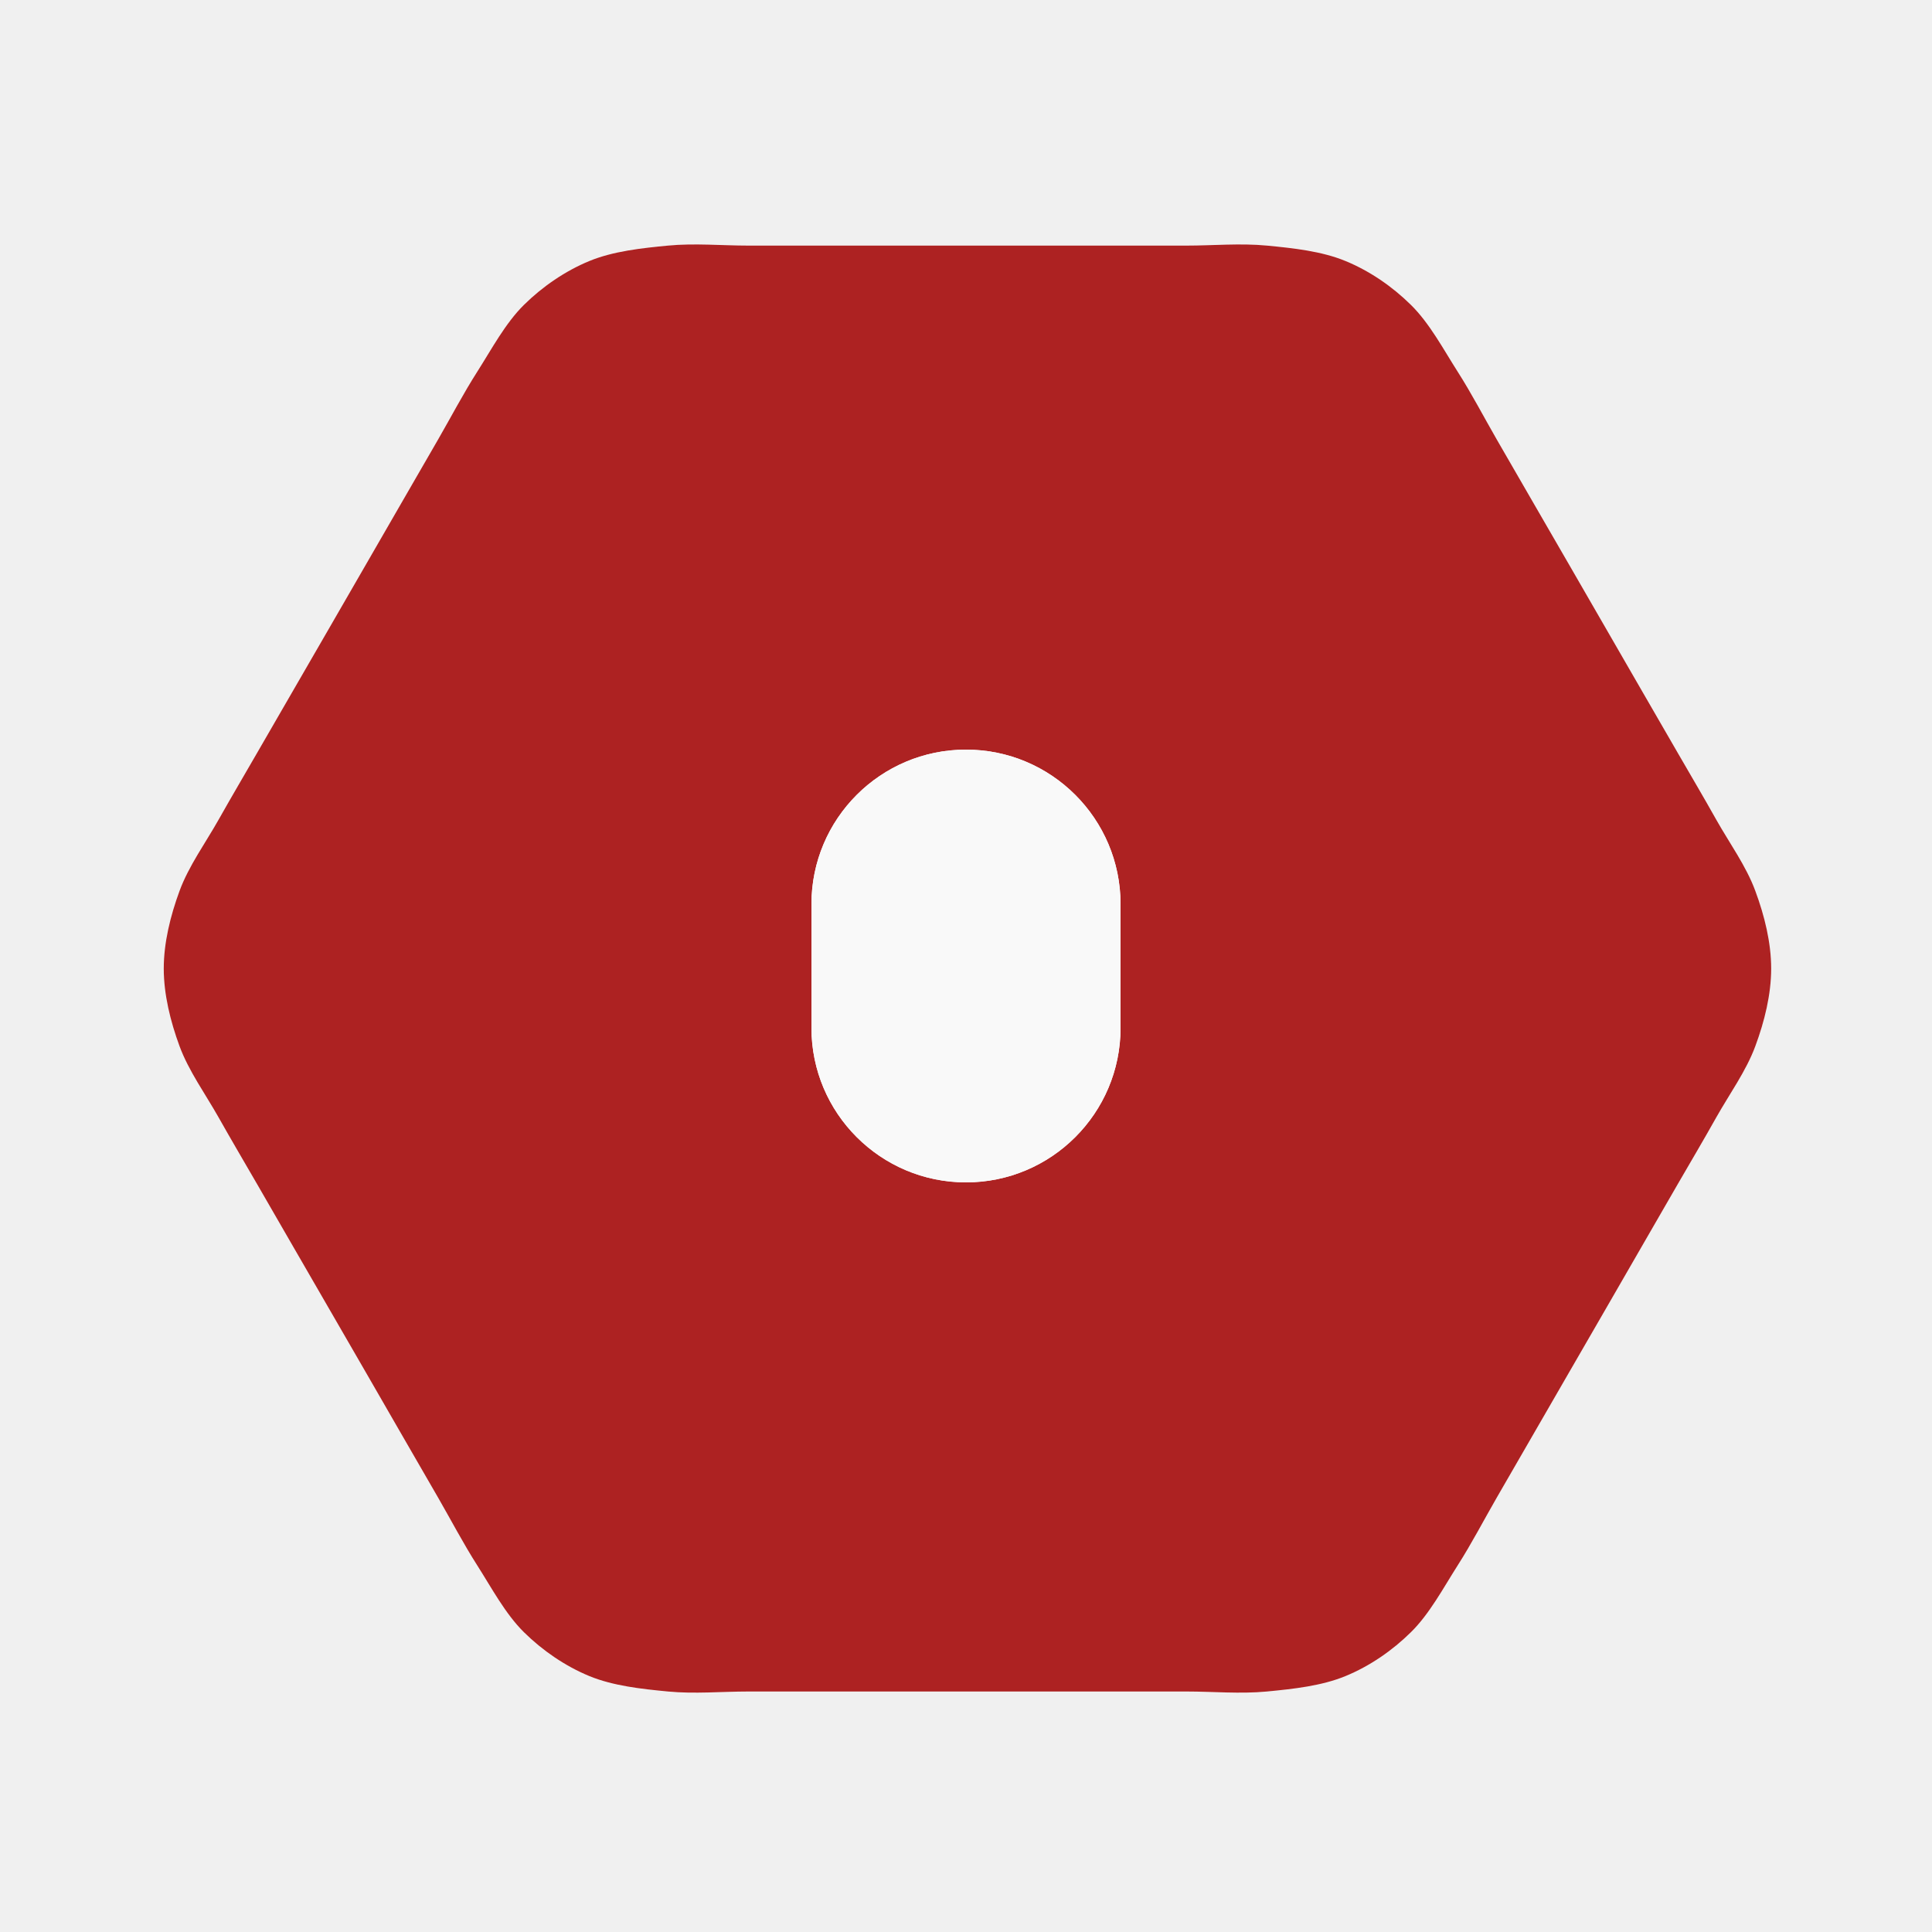
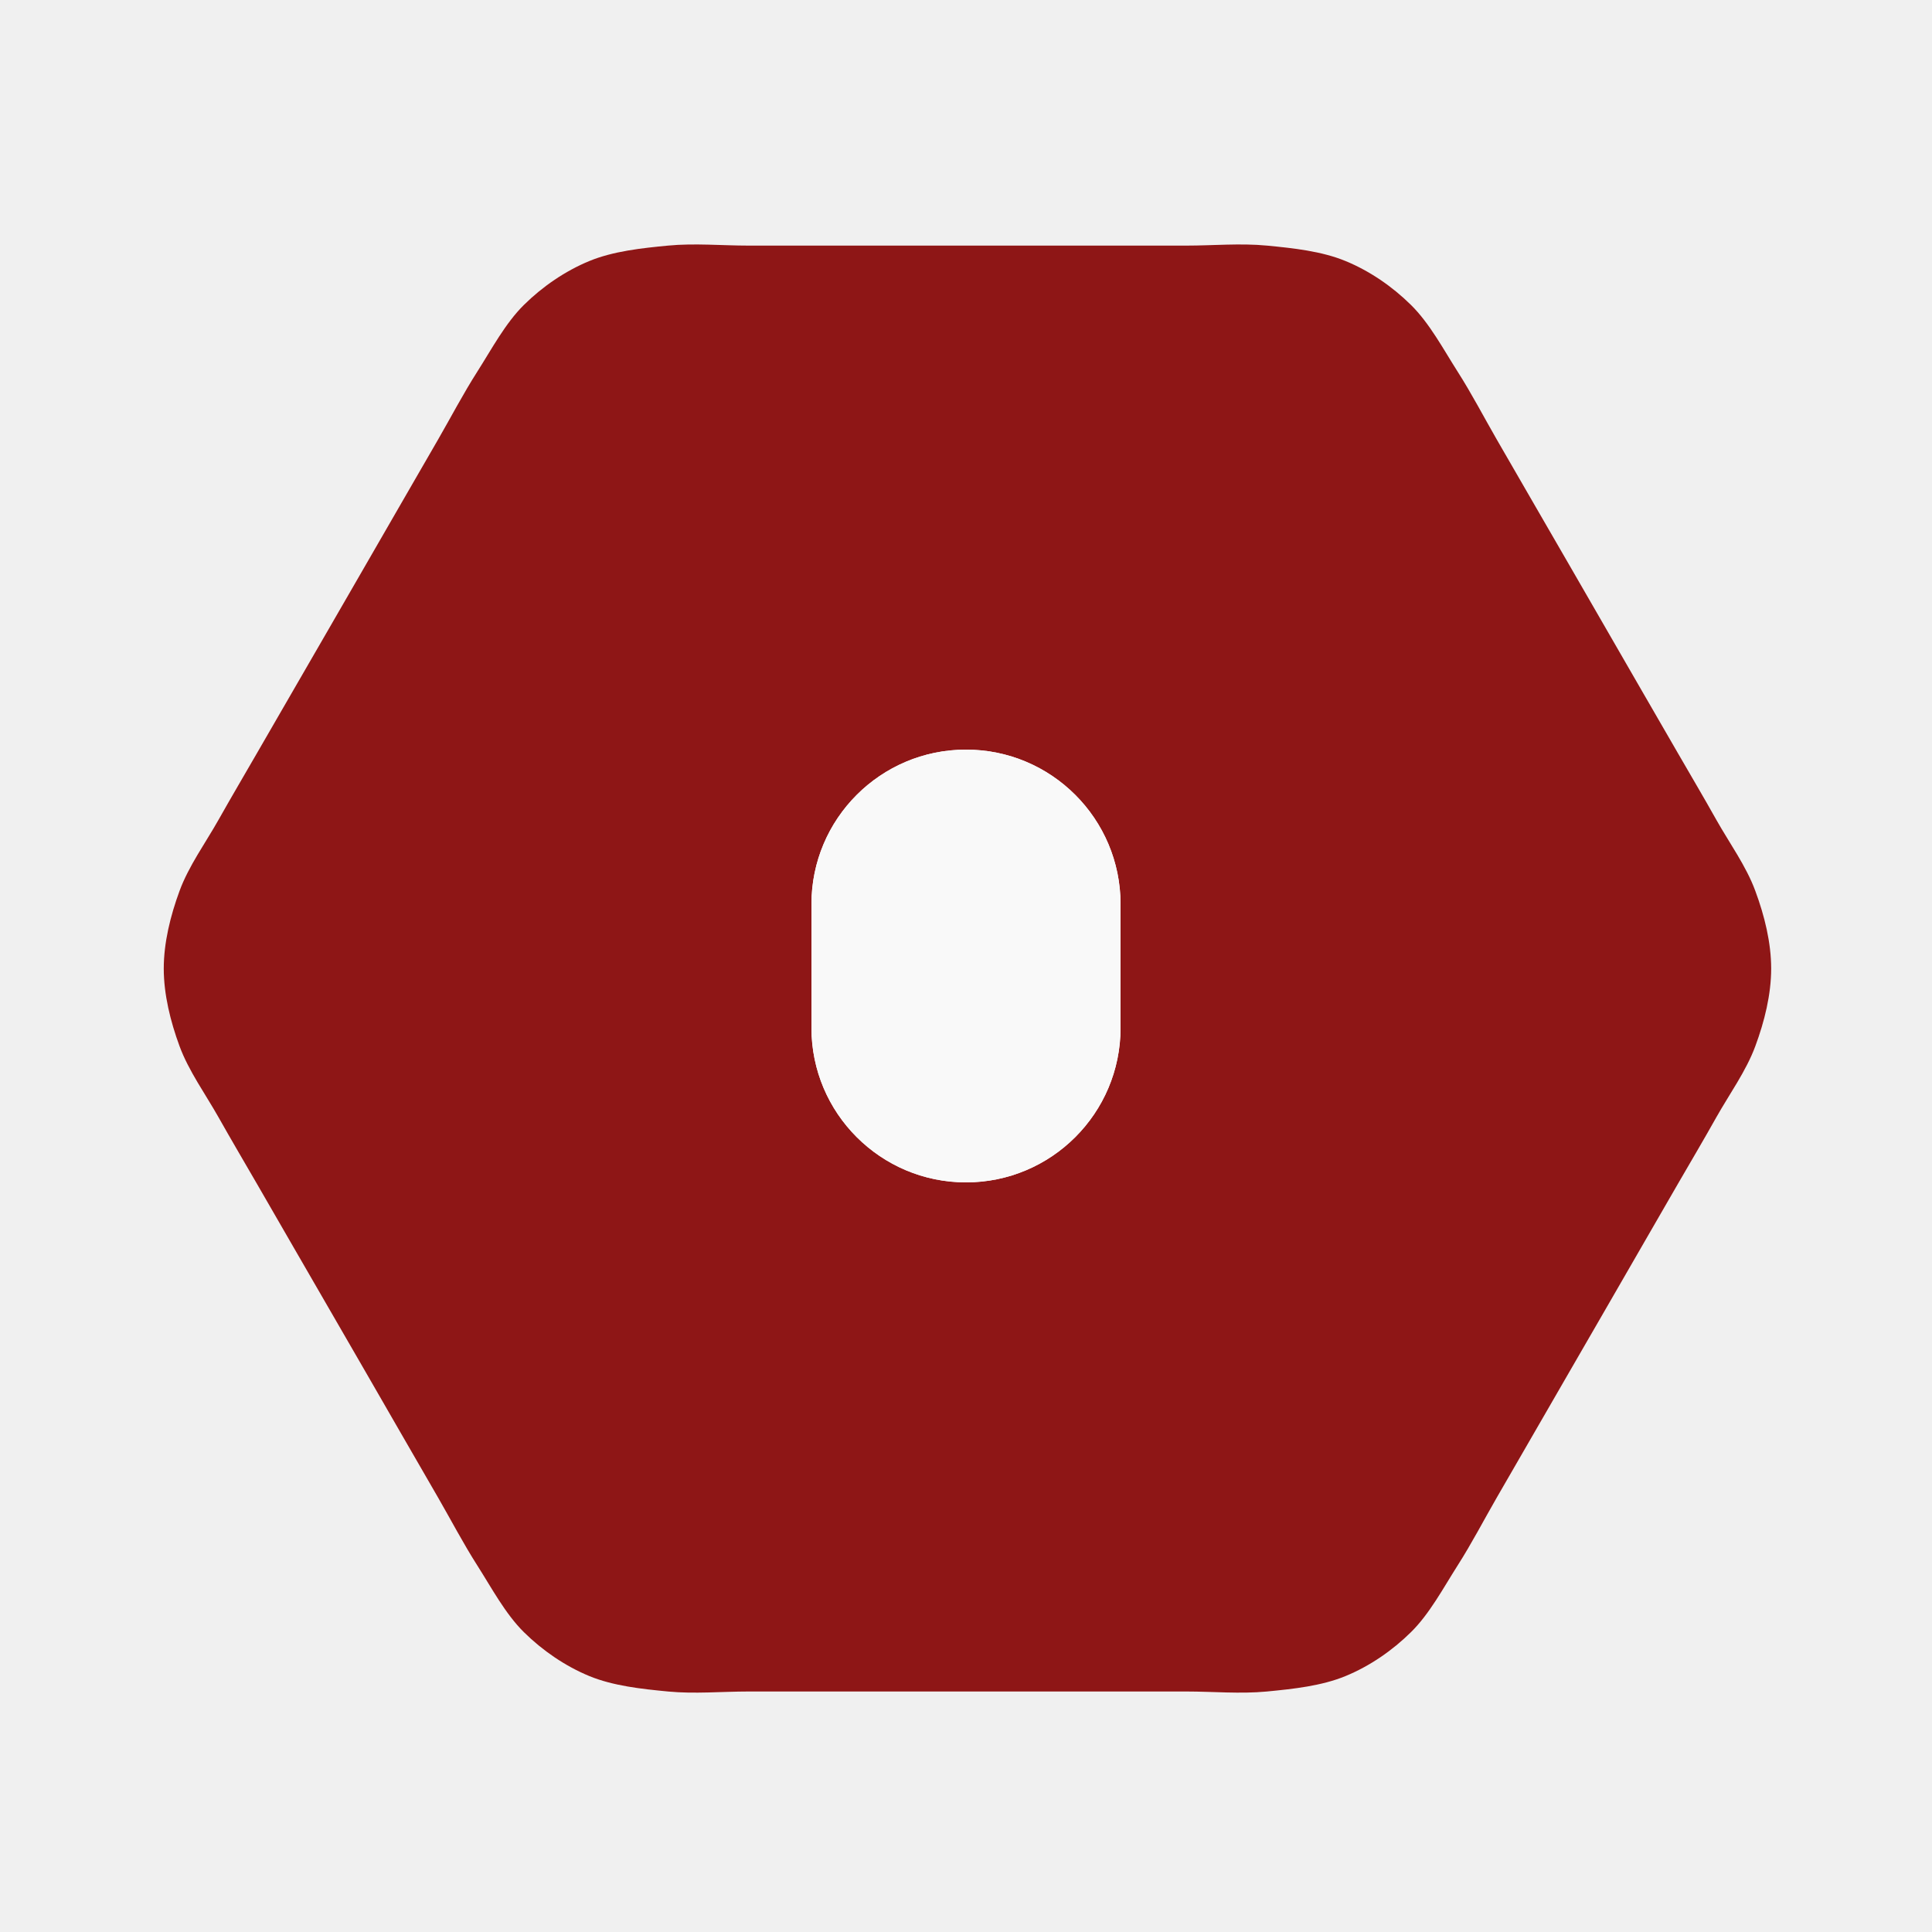
<svg xmlns="http://www.w3.org/2000/svg" width="250" height="250" viewBox="-125 -125 250 250" role="img" aria-label="Animated bloub avatar">
  <defs>
    <mask id="bot-mask-8ssbrt" maskUnits="userSpaceOnUse" x="-158" y="-158" width="316" height="316">
      <path d="M104.19 0.33C104.19 3.68 103.33 7.16 102.14 10.37C100.96 13.58 98.75 16.63 97.08 19.6C95.41 22.58 93.73 25.41 92.11 28.21C90.49 31.02 88.92 33.73 87.36 36.44C85.8 39.14 84.27 41.79 82.74 44.45C81.2 47.11 79.68 49.74 78.14 52.41C76.6 55.09 75.06 57.75 73.48 60.48C71.9 63.21 70.32 65.96 68.67 68.81C67.02 71.67 65.45 74.7 63.6 77.6C61.75 80.5 59.99 83.83 57.57 86.21C55.16 88.59 52.23 90.6 49.12 91.88C46.02 93.16 42.36 93.55 38.94 93.88C35.51 94.21 31.92 93.88 28.57 93.88C25.21 93.88 21.99 93.88 18.8 93.88C15.6 93.88 12.5 93.88 9.4 93.88C6.3 93.88 3.26 93.88 0.19 93.88C-2.88 93.88 -5.93 93.88 -9.03 93.88C-12.13 93.88 -15.23 93.88 -18.42 93.88C-21.61 93.88 -24.83 93.88 -28.19 93.88C-31.55 93.88 -35.14 94.21 -38.56 93.88C-41.99 93.55 -45.64 93.16 -48.75 91.88C-51.85 90.6 -54.79 88.59 -57.2 86.21C-59.61 83.83 -61.37 80.5 -63.22 77.6C-65.07 74.7 -66.65 71.67 -68.3 68.81C-69.94 65.96 -71.53 63.21 -73.11 60.48C-74.68 57.75 -76.22 55.09 -77.76 52.41C-79.31 49.74 -80.82 47.11 -82.36 44.45C-83.9 41.79 -85.42 39.14 -86.99 36.44C-88.55 33.73 -90.12 31.02 -91.74 28.21C-93.36 25.41 -95.03 22.58 -96.71 19.6C-98.38 16.63 -100.59 13.58 -101.77 10.37C-102.95 7.16 -103.81 3.68 -103.81 0.33C-103.81 -3.02 -102.95 -6.5 -101.77 -9.71C-100.59 -12.93 -98.38 -15.97 -96.71 -18.94C-95.03 -21.92 -93.36 -24.75 -91.74 -27.56C-90.12 -30.36 -88.55 -33.07 -86.99 -35.78C-85.42 -38.49 -83.9 -41.13 -82.36 -43.79C-80.82 -46.46 -79.31 -49.08 -77.76 -51.76C-76.22 -54.43 -74.68 -57.09 -73.11 -59.82C-71.53 -62.55 -69.94 -65.3 -68.3 -68.15C-66.65 -71.01 -65.07 -74.04 -63.22 -76.94C-61.37 -79.84 -59.61 -83.17 -57.2 -85.55C-54.79 -87.93 -51.85 -89.94 -48.75 -91.22C-45.64 -92.5 -41.99 -92.89 -38.56 -93.22C-35.14 -93.55 -31.55 -93.22 -28.19 -93.22C-24.83 -93.22 -21.61 -93.22 -18.42 -93.22C-15.23 -93.22 -12.13 -93.22 -9.03 -93.22C-5.93 -93.22 -2.88 -93.22 0.19 -93.22C3.26 -93.22 6.3 -93.22 9.4 -93.22C12.5 -93.22 15.6 -93.22 18.8 -93.22C21.99 -93.22 25.21 -93.22 28.57 -93.22C31.92 -93.22 35.51 -93.55 38.94 -93.22C42.36 -92.89 46.02 -92.5 49.12 -91.22C52.23 -89.94 55.16 -87.93 57.57 -85.55C59.99 -83.17 61.75 -79.84 63.6 -76.94C65.45 -74.04 67.02 -71.01 68.67 -68.15C70.32 -65.3 71.9 -62.55 73.48 -59.82C75.06 -57.09 76.6 -54.43 78.14 -51.76C79.68 -49.08 81.2 -46.46 82.74 -43.79C84.27 -41.13 85.8 -38.49 87.36 -35.78C88.92 -33.07 90.49 -30.36 92.11 -27.56C93.73 -24.75 95.41 -21.92 97.08 -18.94C98.75 -15.97 100.96 -12.93 102.14 -9.71C103.33 -6.5 104.19 -3.02 104.19 0.33Z" fill="#fff" />
      <path d="M-20 -8A20 20 0 0 1 0 -28L0 -28A20 20 0 0 1 20 -8L20 8A20 20 0 0 1 0 28L0 28A20 20 0 0 1 -20 8Z" class="oeil0" opacity="1" fill="#000" />
      <path d="M-20 -8A20 20 0 0 1 0 -28L0 -28A20 20 0 0 1 20 -8L20 8A20 20 0 0 1 0 28L0 28A20 20 0 0 1 -20 8Z" class="oeil1" opacity="1" fill="#000" />
    </mask>
  </defs>
  <g fill="none" stroke-linecap="round" />
  <g opacity="1">
    <path d="M104.19 0.33C104.19 3.68 103.33 7.16 102.14 10.37C100.96 13.58 98.75 16.63 97.08 19.6C95.41 22.58 93.73 25.41 92.11 28.21C90.49 31.02 88.92 33.73 87.36 36.44C85.8 39.14 84.27 41.79 82.74 44.45C81.2 47.11 79.68 49.74 78.14 52.41C76.6 55.09 75.06 57.75 73.48 60.48C71.9 63.21 70.32 65.96 68.67 68.81C67.02 71.67 65.45 74.7 63.6 77.6C61.75 80.5 59.99 83.83 57.57 86.21C55.16 88.59 52.23 90.6 49.12 91.88C46.02 93.16 42.36 93.55 38.94 93.88C35.51 94.21 31.92 93.88 28.57 93.88C25.21 93.88 21.99 93.88 18.8 93.88C15.6 93.88 12.5 93.88 9.4 93.88C6.3 93.88 3.26 93.88 0.19 93.88C-2.88 93.88 -5.93 93.88 -9.03 93.88C-12.13 93.88 -15.23 93.88 -18.42 93.88C-21.61 93.88 -24.83 93.88 -28.19 93.88C-31.55 93.88 -35.14 94.21 -38.56 93.88C-41.99 93.55 -45.64 93.16 -48.75 91.88C-51.85 90.6 -54.79 88.59 -57.2 86.21C-59.61 83.83 -61.37 80.5 -63.22 77.6C-65.07 74.7 -66.65 71.67 -68.3 68.81C-69.94 65.96 -71.53 63.21 -73.11 60.48C-74.68 57.75 -76.22 55.09 -77.76 52.41C-79.31 49.74 -80.82 47.11 -82.36 44.45C-83.9 41.79 -85.42 39.14 -86.99 36.44C-88.55 33.73 -90.12 31.02 -91.74 28.21C-93.36 25.41 -95.03 22.58 -96.71 19.6C-98.38 16.63 -100.59 13.58 -101.77 10.37C-102.95 7.16 -103.81 3.68 -103.81 0.33C-103.81 -3.02 -102.95 -6.5 -101.77 -9.71C-100.59 -12.93 -98.38 -15.97 -96.71 -18.94C-95.03 -21.92 -93.36 -24.75 -91.74 -27.56C-90.12 -30.36 -88.55 -33.07 -86.99 -35.78C-85.42 -38.49 -83.9 -41.13 -82.36 -43.79C-80.82 -46.46 -79.31 -49.08 -77.76 -51.76C-76.22 -54.43 -74.68 -57.09 -73.11 -59.82C-71.53 -62.55 -69.94 -65.3 -68.3 -68.15C-66.65 -71.01 -65.07 -74.04 -63.22 -76.94C-61.37 -79.84 -59.61 -83.17 -57.2 -85.55C-54.79 -87.93 -51.85 -89.94 -48.75 -91.22C-45.64 -92.5 -41.99 -92.89 -38.56 -93.22C-35.14 -93.55 -31.55 -93.22 -28.19 -93.22C-24.83 -93.22 -21.61 -93.22 -18.42 -93.22C-15.23 -93.22 -12.13 -93.22 -9.03 -93.22C-5.93 -93.22 -2.88 -93.22 0.19 -93.22C3.26 -93.22 6.3 -93.22 9.4 -93.22C12.5 -93.22 15.6 -93.22 18.8 -93.22C21.99 -93.22 25.21 -93.22 28.57 -93.22C31.92 -93.22 35.51 -93.55 38.94 -93.22C42.36 -92.89 46.02 -92.5 49.12 -91.22C52.23 -89.94 55.16 -87.93 57.57 -85.55C59.99 -83.17 61.75 -79.84 63.6 -76.94C65.45 -74.04 67.02 -71.01 68.67 -68.15C70.32 -65.3 71.9 -62.55 73.48 -59.82C75.06 -57.09 76.6 -54.43 78.14 -51.76C79.68 -49.08 81.2 -46.46 82.74 -43.79C84.27 -41.13 85.8 -38.49 87.36 -35.78C88.92 -33.07 90.49 -30.36 92.11 -27.56C93.73 -24.75 95.41 -21.92 97.08 -18.94C98.75 -15.97 100.96 -12.93 102.14 -9.71C103.33 -6.5 104.19 -3.02 104.19 0.33Z" fill="#f9f9f9" />
    <g mask="url(#bot-mask-8ssbrt)">
-       <rect x="-158" y="-158" width="316" height="316" fill="#ad2222" />
+       <rect x="-158" y="-158" width="316" height="316" fill="#8E1616" />
    </g>
  </g>
  <g />
  <g fill="none" stroke-linecap="round" />
  <style>.oeil0,.oeil1{transform-box:view-box;transform-origin:0 0;animation-duration:2.967s;animation-iteration-count:infinite;animation-timing-function:linear;animation-direction:alternate}.oeil0{animation-name:oeil0}.oeil1{animation-name:oeil1}@keyframes oeil0{0%{transform:matrix(0.97,-0.1,0.14,0.98,-17.73,19.29)}1.124%{transform:matrix(0.97,-0.1,0.14,0.98,-17.76,19.35)}2.247%{transform:matrix(0.97,-0.1,0.14,0.98,-17.79,19.41)}3.371%{transform:matrix(0.97,-0.1,0.14,0.98,-17.83,19.46)}4.494%{transform:matrix(0.97,-0.1,0.14,0.98,-17.88,19.51)}5.618%{transform:matrix(0.97,-0.1,0.14,0.98,-17.93,19.55)}6.742%{transform:matrix(0.97,-0.1,0.14,0.98,-17.99,19.58)}7.865%{transform:matrix(0.97,-0.1,0.14,0.97,-18.05,19.6)}8.989%{transform:matrix(0.97,-0.1,0.14,0.97,-18.12,19.62)}10.112%{transform:matrix(0.97,-0.1,0.14,0.97,-18.19,19.63)}11.236%{transform:matrix(0.97,-0.1,0.14,0.97,-18.26,19.63)}12.36%{transform:matrix(0.97,-0.1,0.14,0.97,-18.34,19.63)}13.483%{transform:matrix(0.97,-0.1,0.14,0.97,-18.42,19.62)}14.607%{transform:matrix(0.97,-0.1,0.14,0.97,-18.5,19.61)}15.73%{transform:matrix(0.97,-0.1,0.14,0.97,-18.58,19.59)}16.854%{transform:matrix(0.97,-0.1,0.14,0.97,-18.66,19.58)}17.978%{transform:matrix(0.97,-0.1,0.14,0.97,-18.74,19.56)}19.101%{transform:matrix(0.97,-0.1,0.14,0.97,-18.82,19.54)}20.225%{transform:matrix(0.97,-0.1,0.14,0.97,-18.89,19.52)}21.348%{transform:matrix(0.97,-0.1,0.14,0.97,-18.96,19.5)}22.472%{transform:matrix(0.97,-0.1,0.14,0.97,-19.02,19.49)}23.596%{transform:matrix(0.97,-0.11,0.14,0.97,-19.09,19.48)}24.719%{transform:matrix(0.97,-0.11,0.15,0.97,-19.15,19.47)}25.843%{transform:matrix(0.97,-0.11,0.15,0.97,-19.2,19.47)}26.966%{transform:matrix(0.97,-0.11,0.15,0.97,-19.25,19.48)}28.09%{transform:matrix(0.97,-0.11,0.15,0.97,-19.3,19.49)}29.213%{transform:matrix(0.97,-0.11,0.15,0.97,-19.35,19.51)}30.337%{transform:matrix(0.97,-0.11,0.15,0.97,-19.4,19.53)}31.461%{transform:matrix(0.97,-0.11,0.15,0.97,-19.44,19.55)}32.584%{transform:matrix(0.97,-0.11,0.15,0.97,-19.48,19.59)}33.708%{transform:matrix(0.97,-0.11,0.15,0.97,-19.53,19.62)}34.831%{transform:matrix(0.97,-0.11,0.15,0.97,-19.58,19.66)}35.955%{transform:matrix(0.97,-0.11,0.15,0.97,-19.64,19.71)}37.079%{transform:matrix(0.97,-0.11,0.15,0.97,-19.69,19.76)}38.202%{transform:matrix(0.97,-0.11,0.15,0.97,-19.76,19.81)}39.326%{transform:matrix(0.97,-0.11,0.15,0.97,-19.83,19.86)}40.449%{transform:matrix(0.97,-0.1,0.15,0.97,-19.91,19.92)}41.573%{transform:matrix(0.97,-0.1,0.15,0.97,-20,19.98)}42.697%{transform:matrix(0.97,-0.1,0.15,0.97,-20.09,20.03)}43.82%{transform:matrix(0.97,-0.1,0.15,0.97,-20.2,20.09)}44.944%{transform:matrix(0.97,-0.1,0.15,0.97,-20.3,20.14)}46.067%{transform:matrix(0.97,-0.1,0.15,0.97,-20.42,20.2)}47.191%{transform:matrix(0.97,-0.1,0.15,0.97,-20.54,20.25)}48.315%{transform:matrix(0.97,-0.06,0.15,0.6,-20.67,20.3)}49.438%{transform:matrix(0.97,-0.02,0.15,0.22,-20.79,20.35)}50.562%{transform:matrix(0.96,-0.02,0.15,0.23,-20.92,20.39)}51.685%{transform:matrix(0.96,-0.06,0.15,0.54,-21.05,20.44)}52.809%{transform:matrix(0.96,-0.09,0.15,0.85,-21.17,20.48)}53.933%{transform:matrix(0.96,-0.1,0.15,0.97,-21.29,20.52)}55.056%{transform:matrix(0.96,-0.1,0.15,0.97,-21.4,20.56)}56.18%{transform:matrix(0.96,-0.1,0.15,0.97,-21.5,20.6)}57.303%{transform:matrix(0.96,-0.1,0.15,0.97,-21.59,20.64)}58.427%{transform:matrix(0.96,-0.1,0.15,0.97,-21.66,20.69)}59.551%{transform:matrix(0.96,-0.1,0.15,0.97,-21.72,20.73)}60.674%{transform:matrix(0.96,-0.1,0.15,0.97,-21.76,20.78)}61.798%{transform:matrix(0.96,-0.1,0.15,0.97,-21.78,20.83)}62.921%{transform:matrix(0.96,-0.1,0.15,0.97,-21.79,20.89)}64.045%{transform:matrix(0.96,-0.1,0.15,0.97,-21.77,20.95)}65.169%{transform:matrix(0.96,-0.1,0.15,0.97,-21.73,21.02)}66.292%{transform:matrix(0.96,-0.1,0.15,0.97,-21.67,21.1)}67.416%{transform:matrix(0.96,-0.1,0.15,0.97,-21.59,21.19)}68.539%{transform:matrix(0.96,-0.1,0.15,0.97,-21.49,21.28)}69.663%{transform:matrix(0.96,-0.1,0.15,0.97,-21.37,21.39)}70.787%{transform:matrix(0.96,-0.1,0.15,0.97,-21.24,21.51)}71.91%{transform:matrix(0.96,-0.1,0.15,0.97,-21.11,21.65)}73.034%{transform:matrix(0.97,-0.1,0.15,0.97,-20.96,21.81)}74.157%{transform:matrix(0.97,-0.1,0.15,0.97,-20.8,21.97)}75.281%{transform:matrix(0.97,-0.1,0.15,0.97,-20.64,22.14)}76.404%{transform:matrix(0.97,-0.1,0.15,0.97,-20.47,22.33)}77.528%{transform:matrix(0.97,-0.1,0.15,0.97,-20.29,22.52)}78.652%{transform:matrix(0.97,-0.1,0.15,0.97,-20.12,22.72)}79.775%{transform:matrix(0.97,-0.1,0.15,0.97,-19.95,22.92)}80.899%{transform:matrix(0.97,-0.1,0.14,0.97,-19.79,23.13)}82.022%{transform:matrix(0.97,-0.1,0.14,0.97,-19.64,23.34)}83.146%{transform:matrix(0.97,-0.1,0.14,0.97,-19.49,23.55)}84.27%{transform:matrix(0.97,-0.1,0.14,0.97,-19.36,23.76)}85.393%{transform:matrix(0.97,-0.1,0.14,0.97,-19.25,23.97)}86.517%{transform:matrix(0.97,-0.09,0.14,0.97,-19.15,24.17)}87.64%{transform:matrix(0.97,-0.09,0.14,0.97,-19.07,24.36)}88.764%{transform:matrix(0.97,-0.09,0.14,0.97,-19.01,24.54)}89.888%{transform:matrix(0.97,-0.09,0.14,0.97,-18.97,24.71)}91.011%{transform:matrix(0.97,-0.09,0.14,0.97,-18.95,24.86)}92.135%{transform:matrix(0.97,-0.09,0.14,0.96,-18.94,24.99)}93.258%{transform:matrix(0.97,-0.09,0.14,0.96,-18.96,25.11)}94.382%{transform:matrix(0.97,-0.09,0.14,0.96,-18.99,25.21)}95.506%{transform:matrix(0.97,-0.09,0.14,0.96,-19.04,25.28)}96.629%{transform:matrix(0.97,-0.09,0.14,0.96,-19.1,25.34)}97.753%{transform:matrix(0.97,-0.09,0.14,0.96,-19.17,25.37)}98.876%{transform:matrix(0.97,-0.09,0.14,0.96,-19.26,25.38)}100%{transform:matrix(0.97,-0.09,0.14,0.96,-19.35,25.37)}}@keyframes oeil1{0%{transform:matrix(0.86,0.1,-0.18,0.98,45.13,18.64)}1.124%{transform:matrix(0.86,0.1,-0.18,0.98,45.11,18.68)}2.247%{transform:matrix(0.86,0.1,-0.18,0.98,45.07,18.71)}3.371%{transform:matrix(0.86,0.1,-0.18,0.98,45.03,18.75)}4.494%{transform:matrix(0.86,0.1,-0.18,0.98,44.99,18.77)}5.618%{transform:matrix(0.86,0.1,-0.18,0.98,44.94,18.79)}6.742%{transform:matrix(0.86,0.1,-0.18,0.98,44.88,18.81)}7.865%{transform:matrix(0.86,0.1,-0.18,0.98,44.81,18.83)}8.989%{transform:matrix(0.86,0.1,-0.18,0.98,44.75,18.83)}10.112%{transform:matrix(0.86,0.1,-0.18,0.98,44.67,18.84)}11.236%{transform:matrix(0.86,0.1,-0.18,0.98,44.6,18.84)}12.36%{transform:matrix(0.86,0.1,-0.18,0.98,44.52,18.83)}13.483%{transform:matrix(0.86,0.1,-0.18,0.98,44.43,18.83)}14.607%{transform:matrix(0.86,0.1,-0.18,0.98,44.35,18.82)}15.73%{transform:matrix(0.87,0.1,-0.18,0.98,44.26,18.8)}16.854%{transform:matrix(0.87,0.1,-0.18,0.98,44.18,18.79)}17.978%{transform:matrix(0.87,0.1,-0.18,0.98,44.1,18.77)}19.101%{transform:matrix(0.87,0.1,-0.18,0.98,44.02,18.76)}20.225%{transform:matrix(0.87,0.1,-0.18,0.98,43.94,18.74)}21.348%{transform:matrix(0.87,0.1,-0.18,0.98,43.87,18.73)}22.472%{transform:matrix(0.87,0.1,-0.18,0.98,43.8,18.71)}23.596%{transform:matrix(0.87,0.1,-0.18,0.98,43.73,18.7)}24.719%{transform:matrix(0.87,0.1,-0.18,0.98,43.67,18.7)}25.843%{transform:matrix(0.87,0.1,-0.18,0.98,43.62,18.69)}26.966%{transform:matrix(0.87,0.1,-0.18,0.98,43.57,18.69)}28.09%{transform:matrix(0.87,0.1,-0.18,0.98,43.52,18.7)}29.213%{transform:matrix(0.87,0.1,-0.18,0.98,43.47,18.71)}30.337%{transform:matrix(0.87,0.1,-0.18,0.98,43.43,18.72)}31.461%{transform:matrix(0.87,0.1,-0.18,0.98,43.39,18.74)}32.584%{transform:matrix(0.87,0.1,-0.18,0.98,43.34,18.77)}33.708%{transform:matrix(0.87,0.1,-0.18,0.98,43.3,18.79)}34.831%{transform:matrix(0.87,0.1,-0.18,0.98,43.25,18.83)}35.955%{transform:matrix(0.87,0.1,-0.18,0.98,43.2,18.86)}37.079%{transform:matrix(0.87,0.09,-0.18,0.98,43.14,18.9)}38.202%{transform:matrix(0.87,0.09,-0.18,0.98,43.07,18.95)}39.326%{transform:matrix(0.87,0.09,-0.18,0.98,43,18.99)}40.449%{transform:matrix(0.87,0.09,-0.18,0.98,42.93,19.04)}41.573%{transform:matrix(0.87,0.09,-0.18,0.98,42.84,19.09)}42.697%{transform:matrix(0.87,0.09,-0.18,0.98,42.75,19.14)}43.82%{transform:matrix(0.87,0.09,-0.18,0.98,42.65,19.19)}44.944%{transform:matrix(0.87,0.09,-0.18,0.98,42.54,19.24)}46.067%{transform:matrix(0.88,0.09,-0.18,0.97,42.42,19.29)}47.191%{transform:matrix(0.88,0.09,-0.18,0.97,42.3,19.34)}48.315%{transform:matrix(0.88,0.06,-0.18,0.6,42.18,19.39)}49.438%{transform:matrix(0.88,0.02,-0.18,0.22,42.05,19.44)}50.562%{transform:matrix(0.88,0.02,-0.18,0.23,41.92,19.48)}51.685%{transform:matrix(0.88,0.05,-0.18,0.54,41.79,19.52)}52.809%{transform:matrix(0.88,0.08,-0.18,0.85,41.67,19.56)}53.933%{transform:matrix(0.88,0.09,-0.18,0.97,41.55,19.6)}55.056%{transform:matrix(0.88,0.09,-0.17,0.97,41.44,19.64)}56.18%{transform:matrix(0.88,0.09,-0.17,0.97,41.34,19.68)}57.303%{transform:matrix(0.88,0.09,-0.17,0.97,41.25,19.72)}58.427%{transform:matrix(0.88,0.09,-0.17,0.97,41.18,19.75)}59.551%{transform:matrix(0.88,0.09,-0.17,0.97,41.12,19.79)}60.674%{transform:matrix(0.88,0.09,-0.17,0.97,41.08,19.83)}61.798%{transform:matrix(0.88,0.09,-0.17,0.97,41.06,19.87)}62.921%{transform:matrix(0.88,0.09,-0.17,0.97,41.06,19.91)}64.045%{transform:matrix(0.88,0.09,-0.17,0.97,41.09,19.96)}65.169%{transform:matrix(0.88,0.09,-0.17,0.97,41.13,20.01)}66.292%{transform:matrix(0.88,0.09,-0.17,0.97,41.2,20.06)}67.416%{transform:matrix(0.88,0.09,-0.17,0.97,41.28,20.12)}68.539%{transform:matrix(0.88,0.09,-0.18,0.97,41.39,20.19)}69.663%{transform:matrix(0.88,0.09,-0.18,0.97,41.52,20.26)}70.787%{transform:matrix(0.88,0.09,-0.18,0.97,41.66,20.34)}71.91%{transform:matrix(0.88,0.09,-0.18,0.97,41.82,20.42)}73.034%{transform:matrix(0.88,0.08,-0.18,0.97,41.99,20.51)}74.157%{transform:matrix(0.88,0.08,-0.18,0.97,42.18,20.61)}75.281%{transform:matrix(0.87,0.08,-0.18,0.97,42.37,20.71)}76.404%{transform:matrix(0.87,0.08,-0.18,0.97,42.56,20.82)}77.528%{transform:matrix(0.87,0.08,-0.18,0.97,42.76,20.94)}78.652%{transform:matrix(0.87,0.08,-0.18,0.97,42.95,21.06)}79.775%{transform:matrix(0.87,0.08,-0.18,0.97,43.14,21.18)}80.899%{transform:matrix(0.87,0.08,-0.18,0.97,43.32,21.31)}82.022%{transform:matrix(0.87,0.08,-0.18,0.97,43.5,21.44)}83.146%{transform:matrix(0.87,0.08,-0.18,0.97,43.66,21.57)}84.27%{transform:matrix(0.87,0.08,-0.18,0.97,43.8,21.69)}85.393%{transform:matrix(0.86,0.08,-0.18,0.97,43.93,21.82)}86.517%{transform:matrix(0.86,0.08,-0.18,0.97,44.04,21.94)}87.64%{transform:matrix(0.86,0.08,-0.18,0.97,44.14,22.06)}88.764%{transform:matrix(0.86,0.08,-0.18,0.97,44.21,22.17)}89.888%{transform:matrix(0.86,0.07,-0.18,0.97,44.26,22.28)}91.011%{transform:matrix(0.86,0.07,-0.18,0.97,44.29,22.37)}92.135%{transform:matrix(0.86,0.07,-0.18,0.97,44.31,22.45)}93.258%{transform:matrix(0.86,0.07,-0.18,0.97,44.3,22.53)}94.382%{transform:matrix(0.86,0.07,-0.18,0.97,44.28,22.59)}95.506%{transform:matrix(0.86,0.07,-0.18,0.97,44.24,22.63)}96.629%{transform:matrix(0.86,0.07,-0.18,0.97,44.18,22.66)}97.753%{transform:matrix(0.86,0.07,-0.18,0.97,44.11,22.68)}98.876%{transform:matrix(0.86,0.07,-0.18,0.97,44.03,22.68)}100%{transform:matrix(0.86,0.07,-0.18,0.97,43.94,22.66)}}</style>
</svg>
